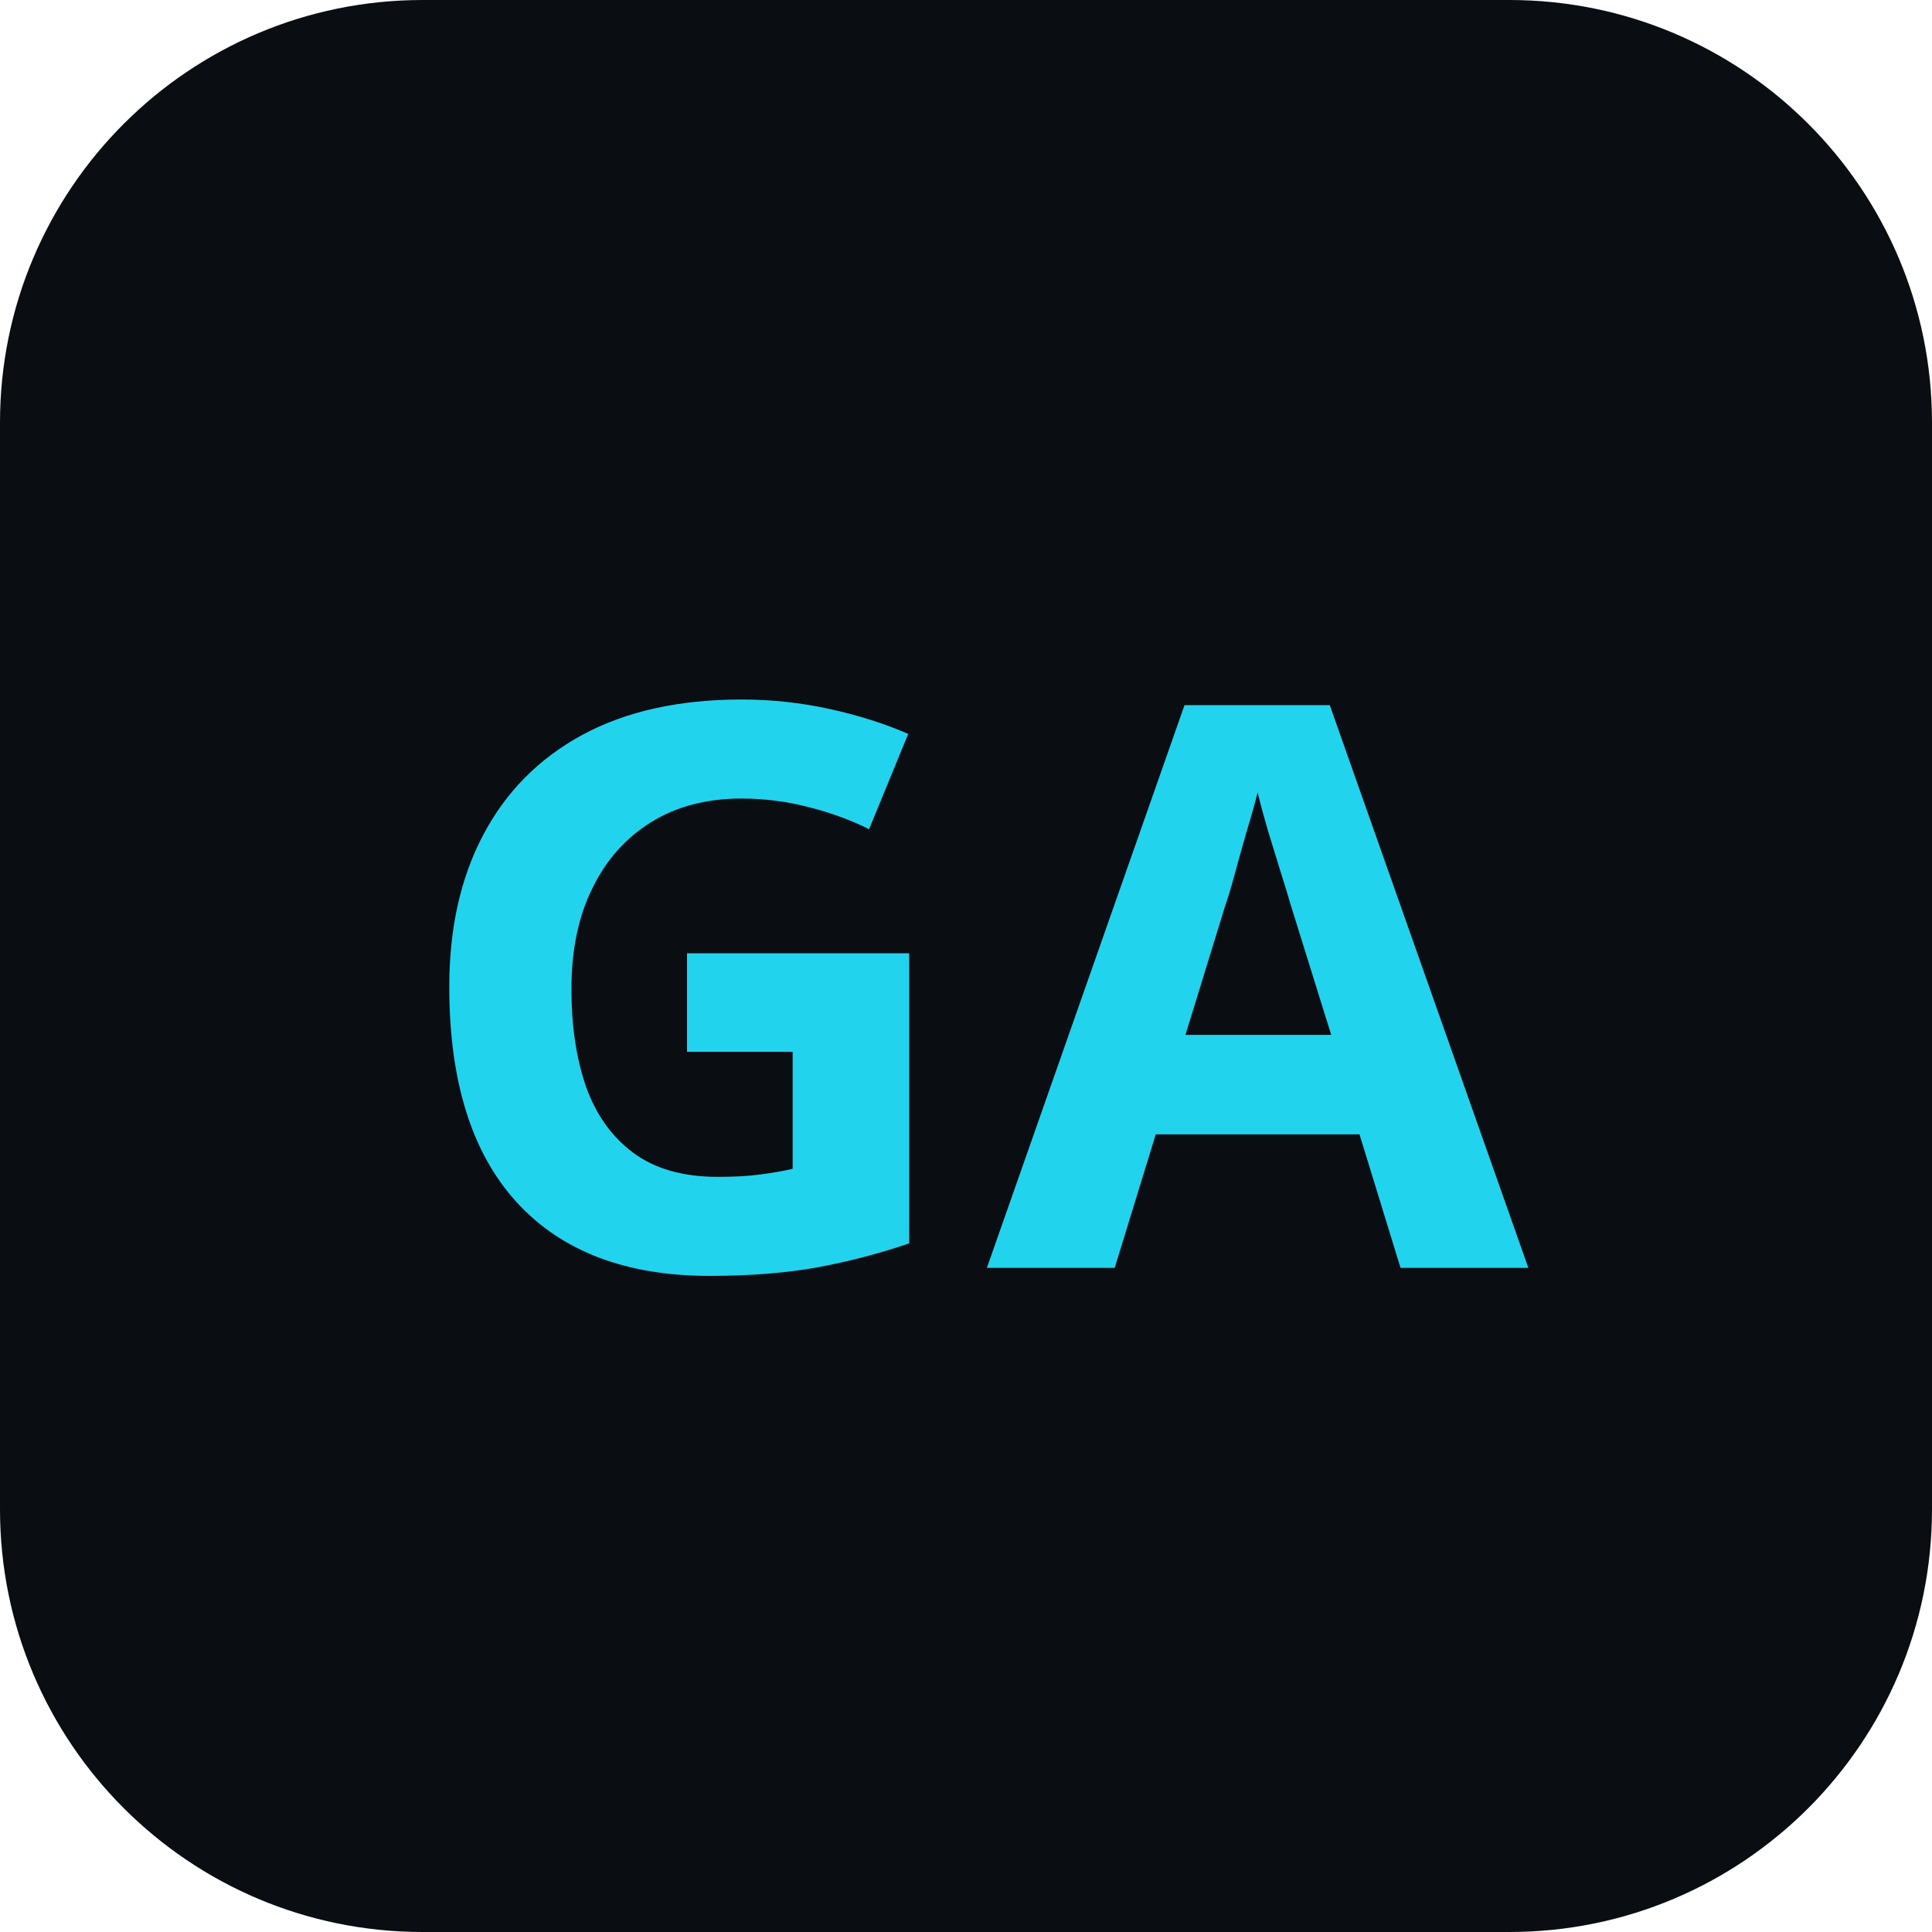
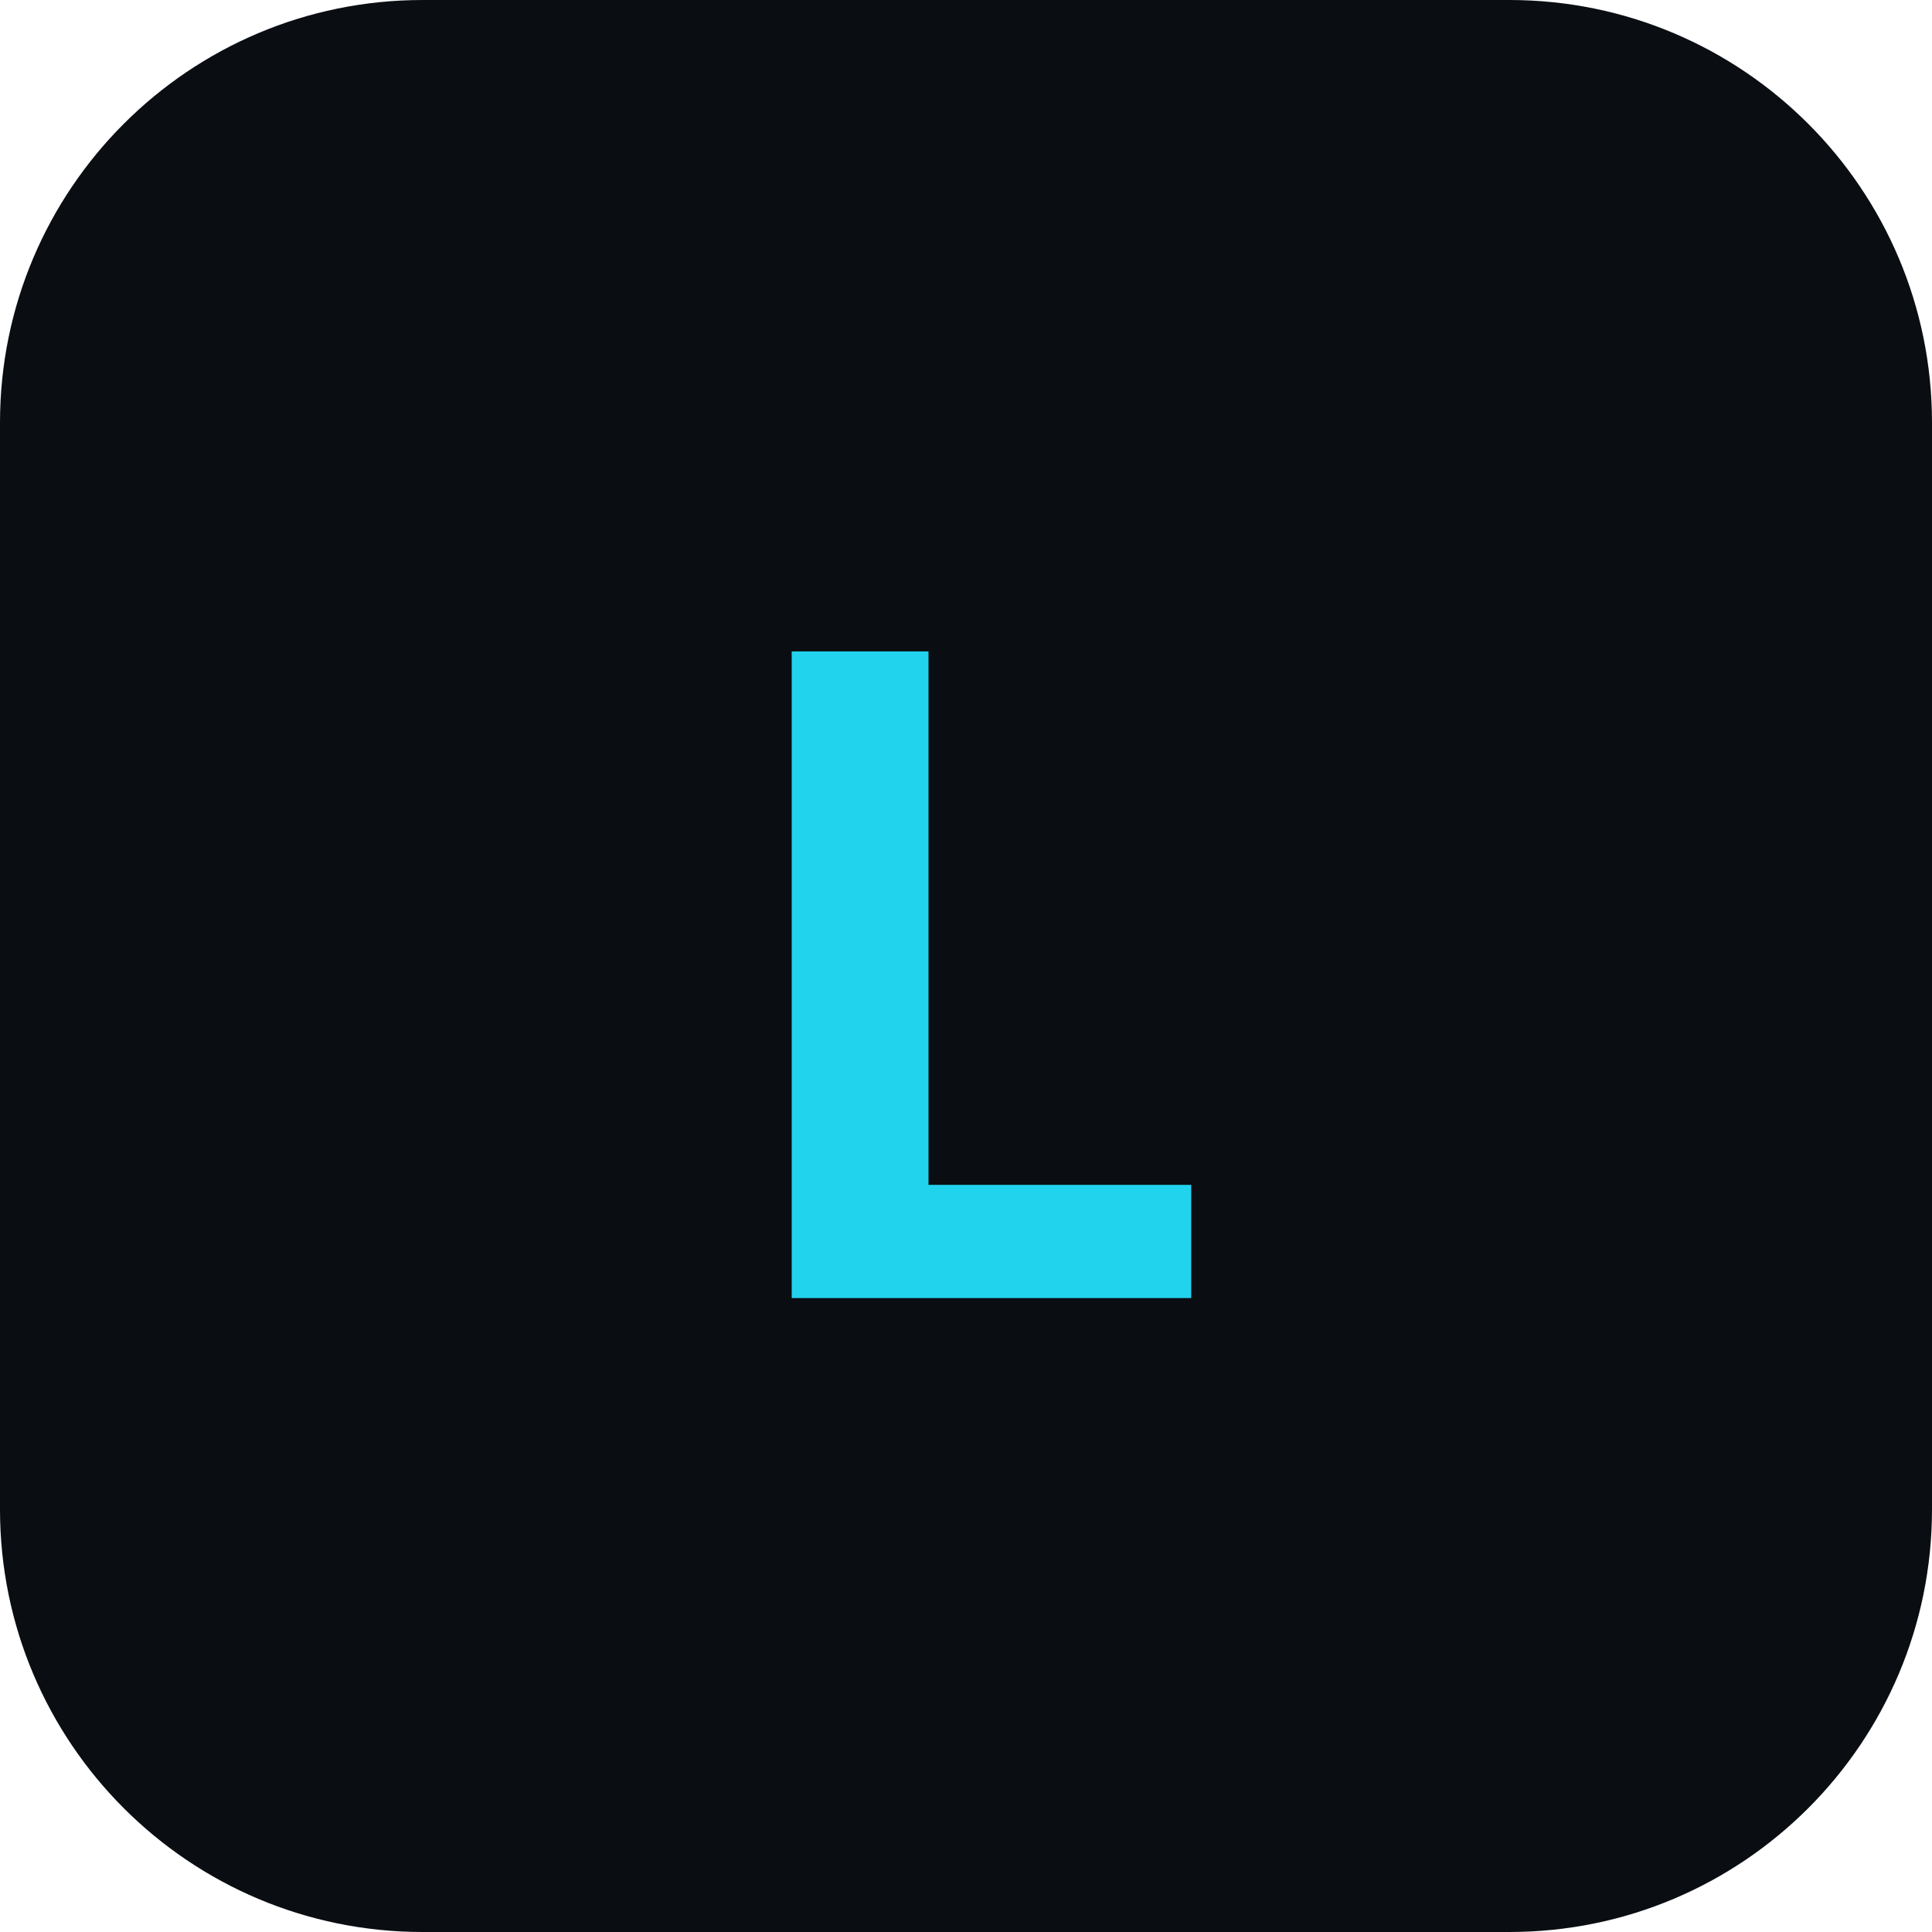
- <svg xmlns="http://www.w3.org/2000/svg" viewBox="0 0 64 64" role="img" aria-label="Forja">
+ <svg xmlns="http://www.w3.org/2000/svg" viewBox="0 0 64 64" role="img" aria-label="Lyfta">
  <rect width="64" height="64" rx="14" fill="#0A0E13" />
-   <text x="32" y="42" text-anchor="middle" font-family="system-ui, sans-serif" font-size="26" font-weight="700" fill="#22D3EE" letter-spacing="0.5">GA</text>
+   <text x="32" y="43" text-anchor="middle" font-family="system-ui, sans-serif" font-size="30" font-weight="700" fill="#22D3EE">L</text>
</svg>
